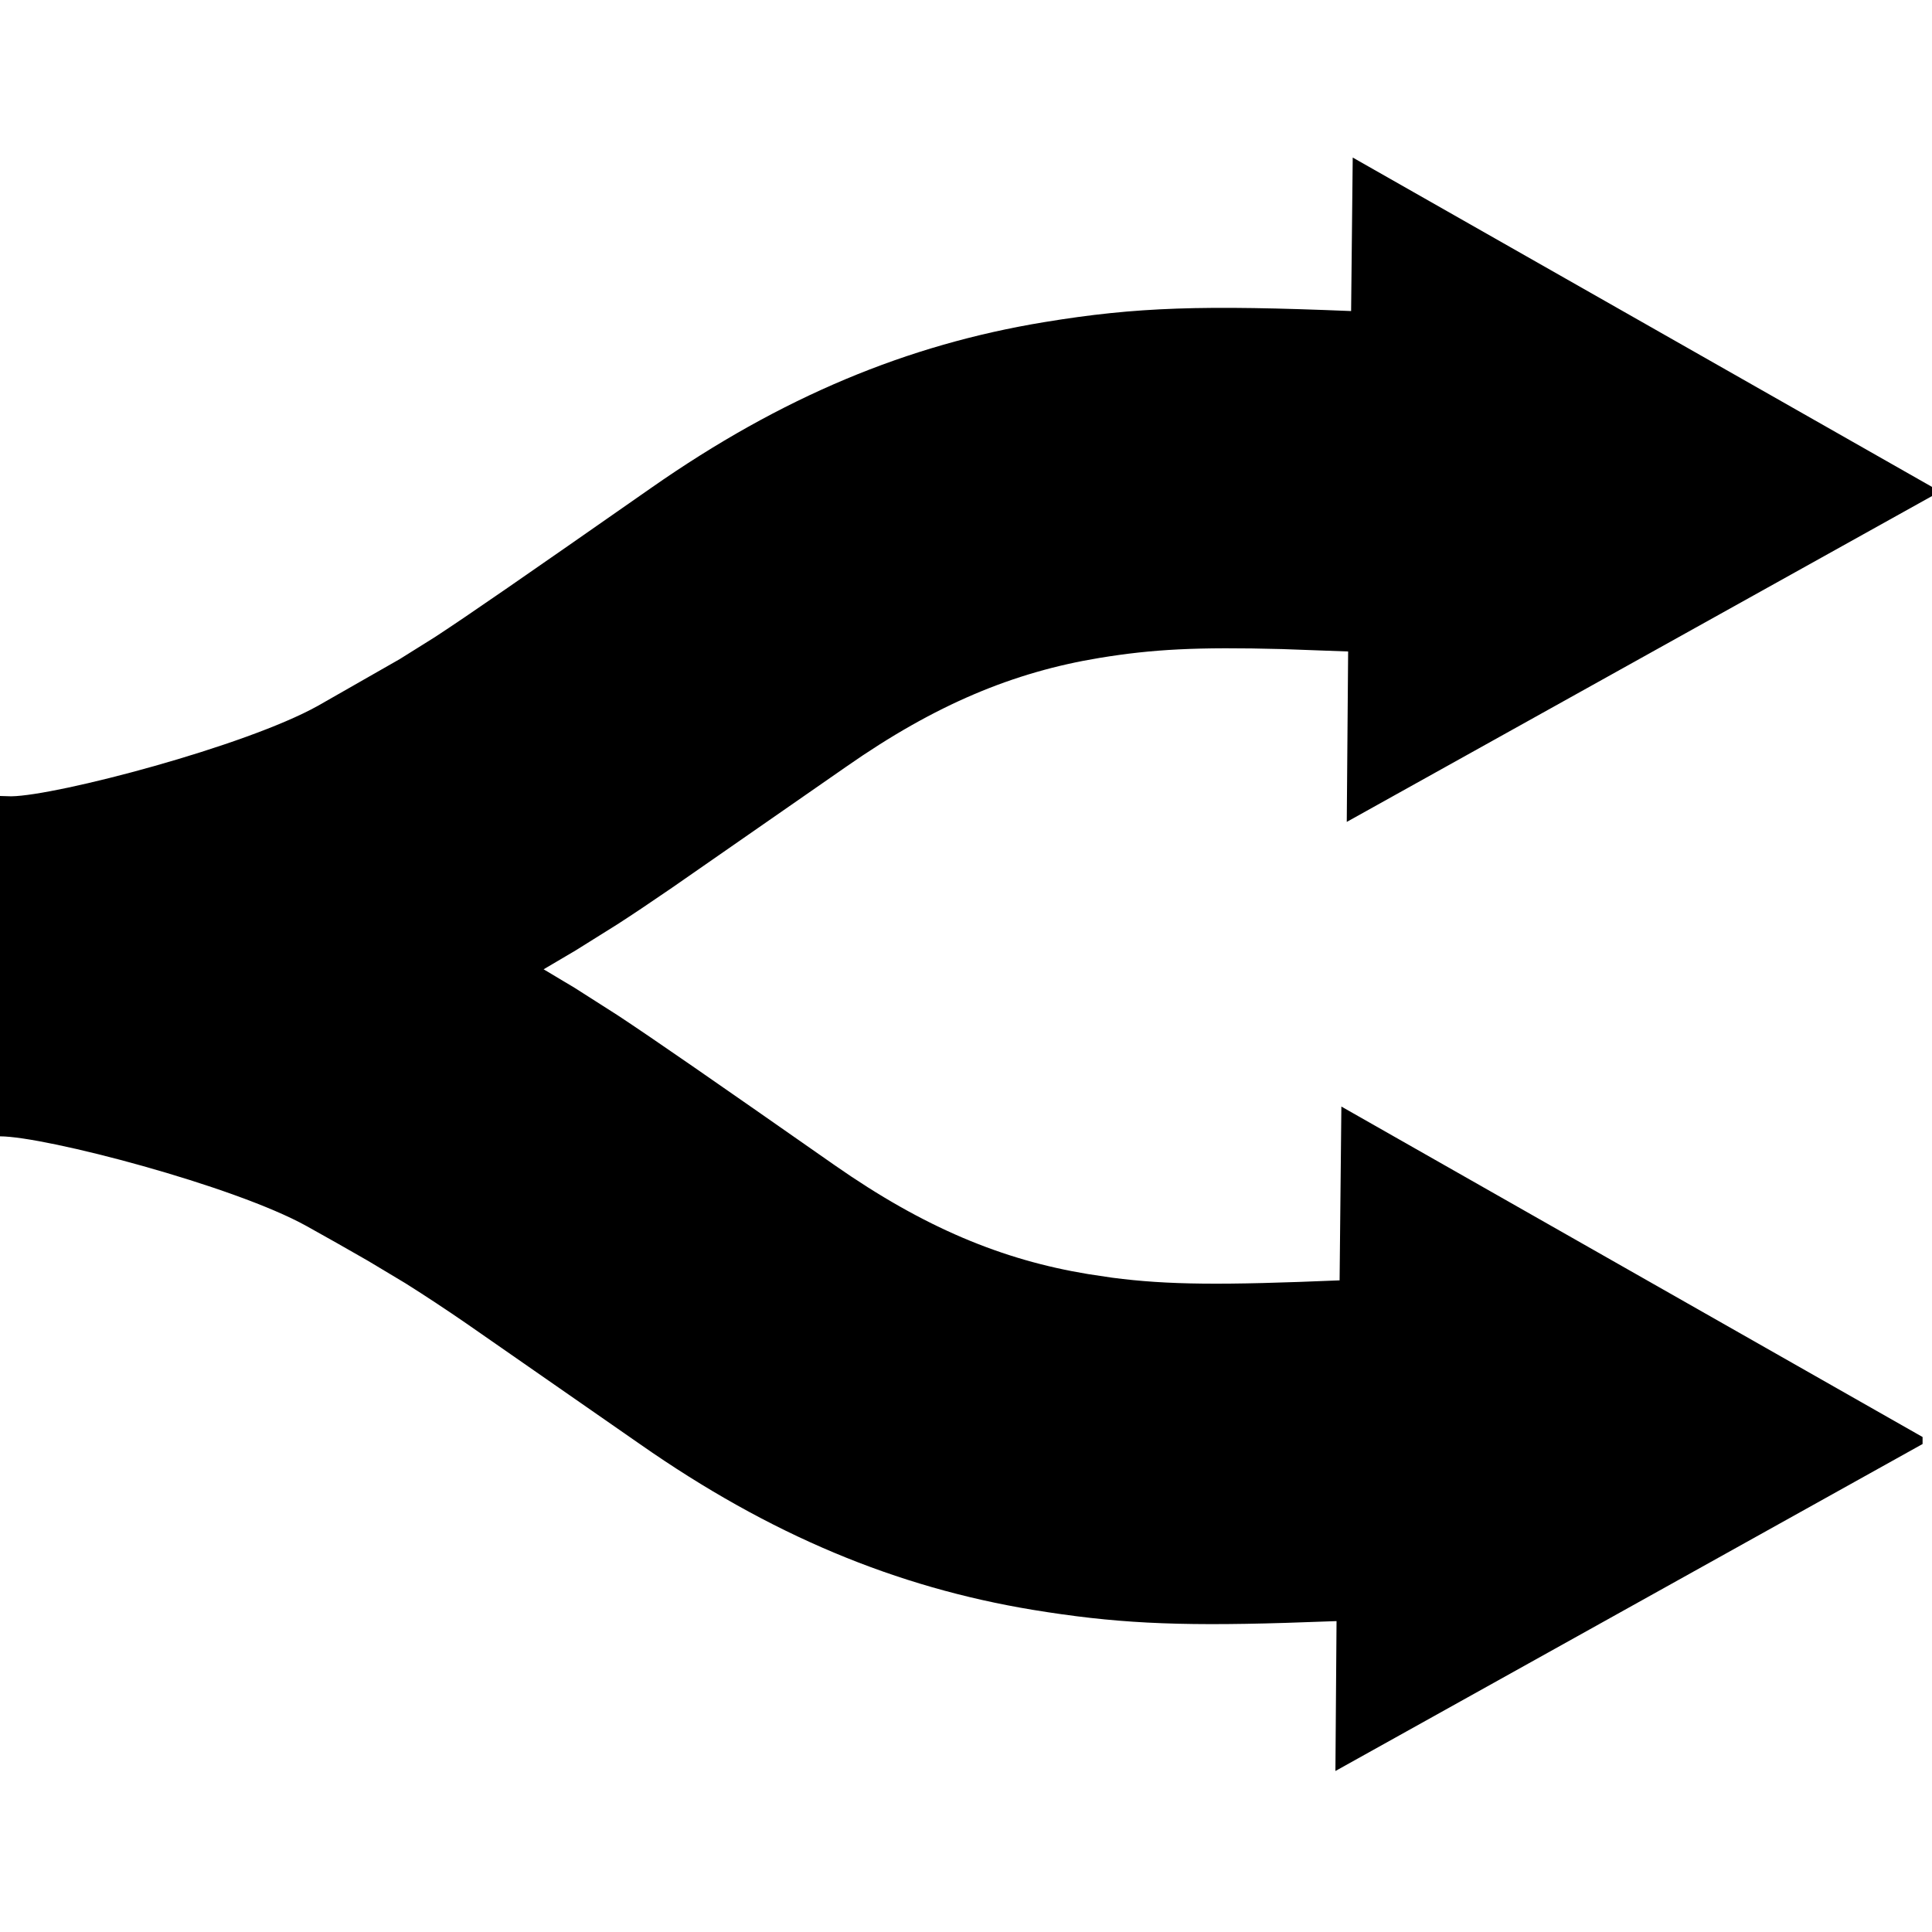
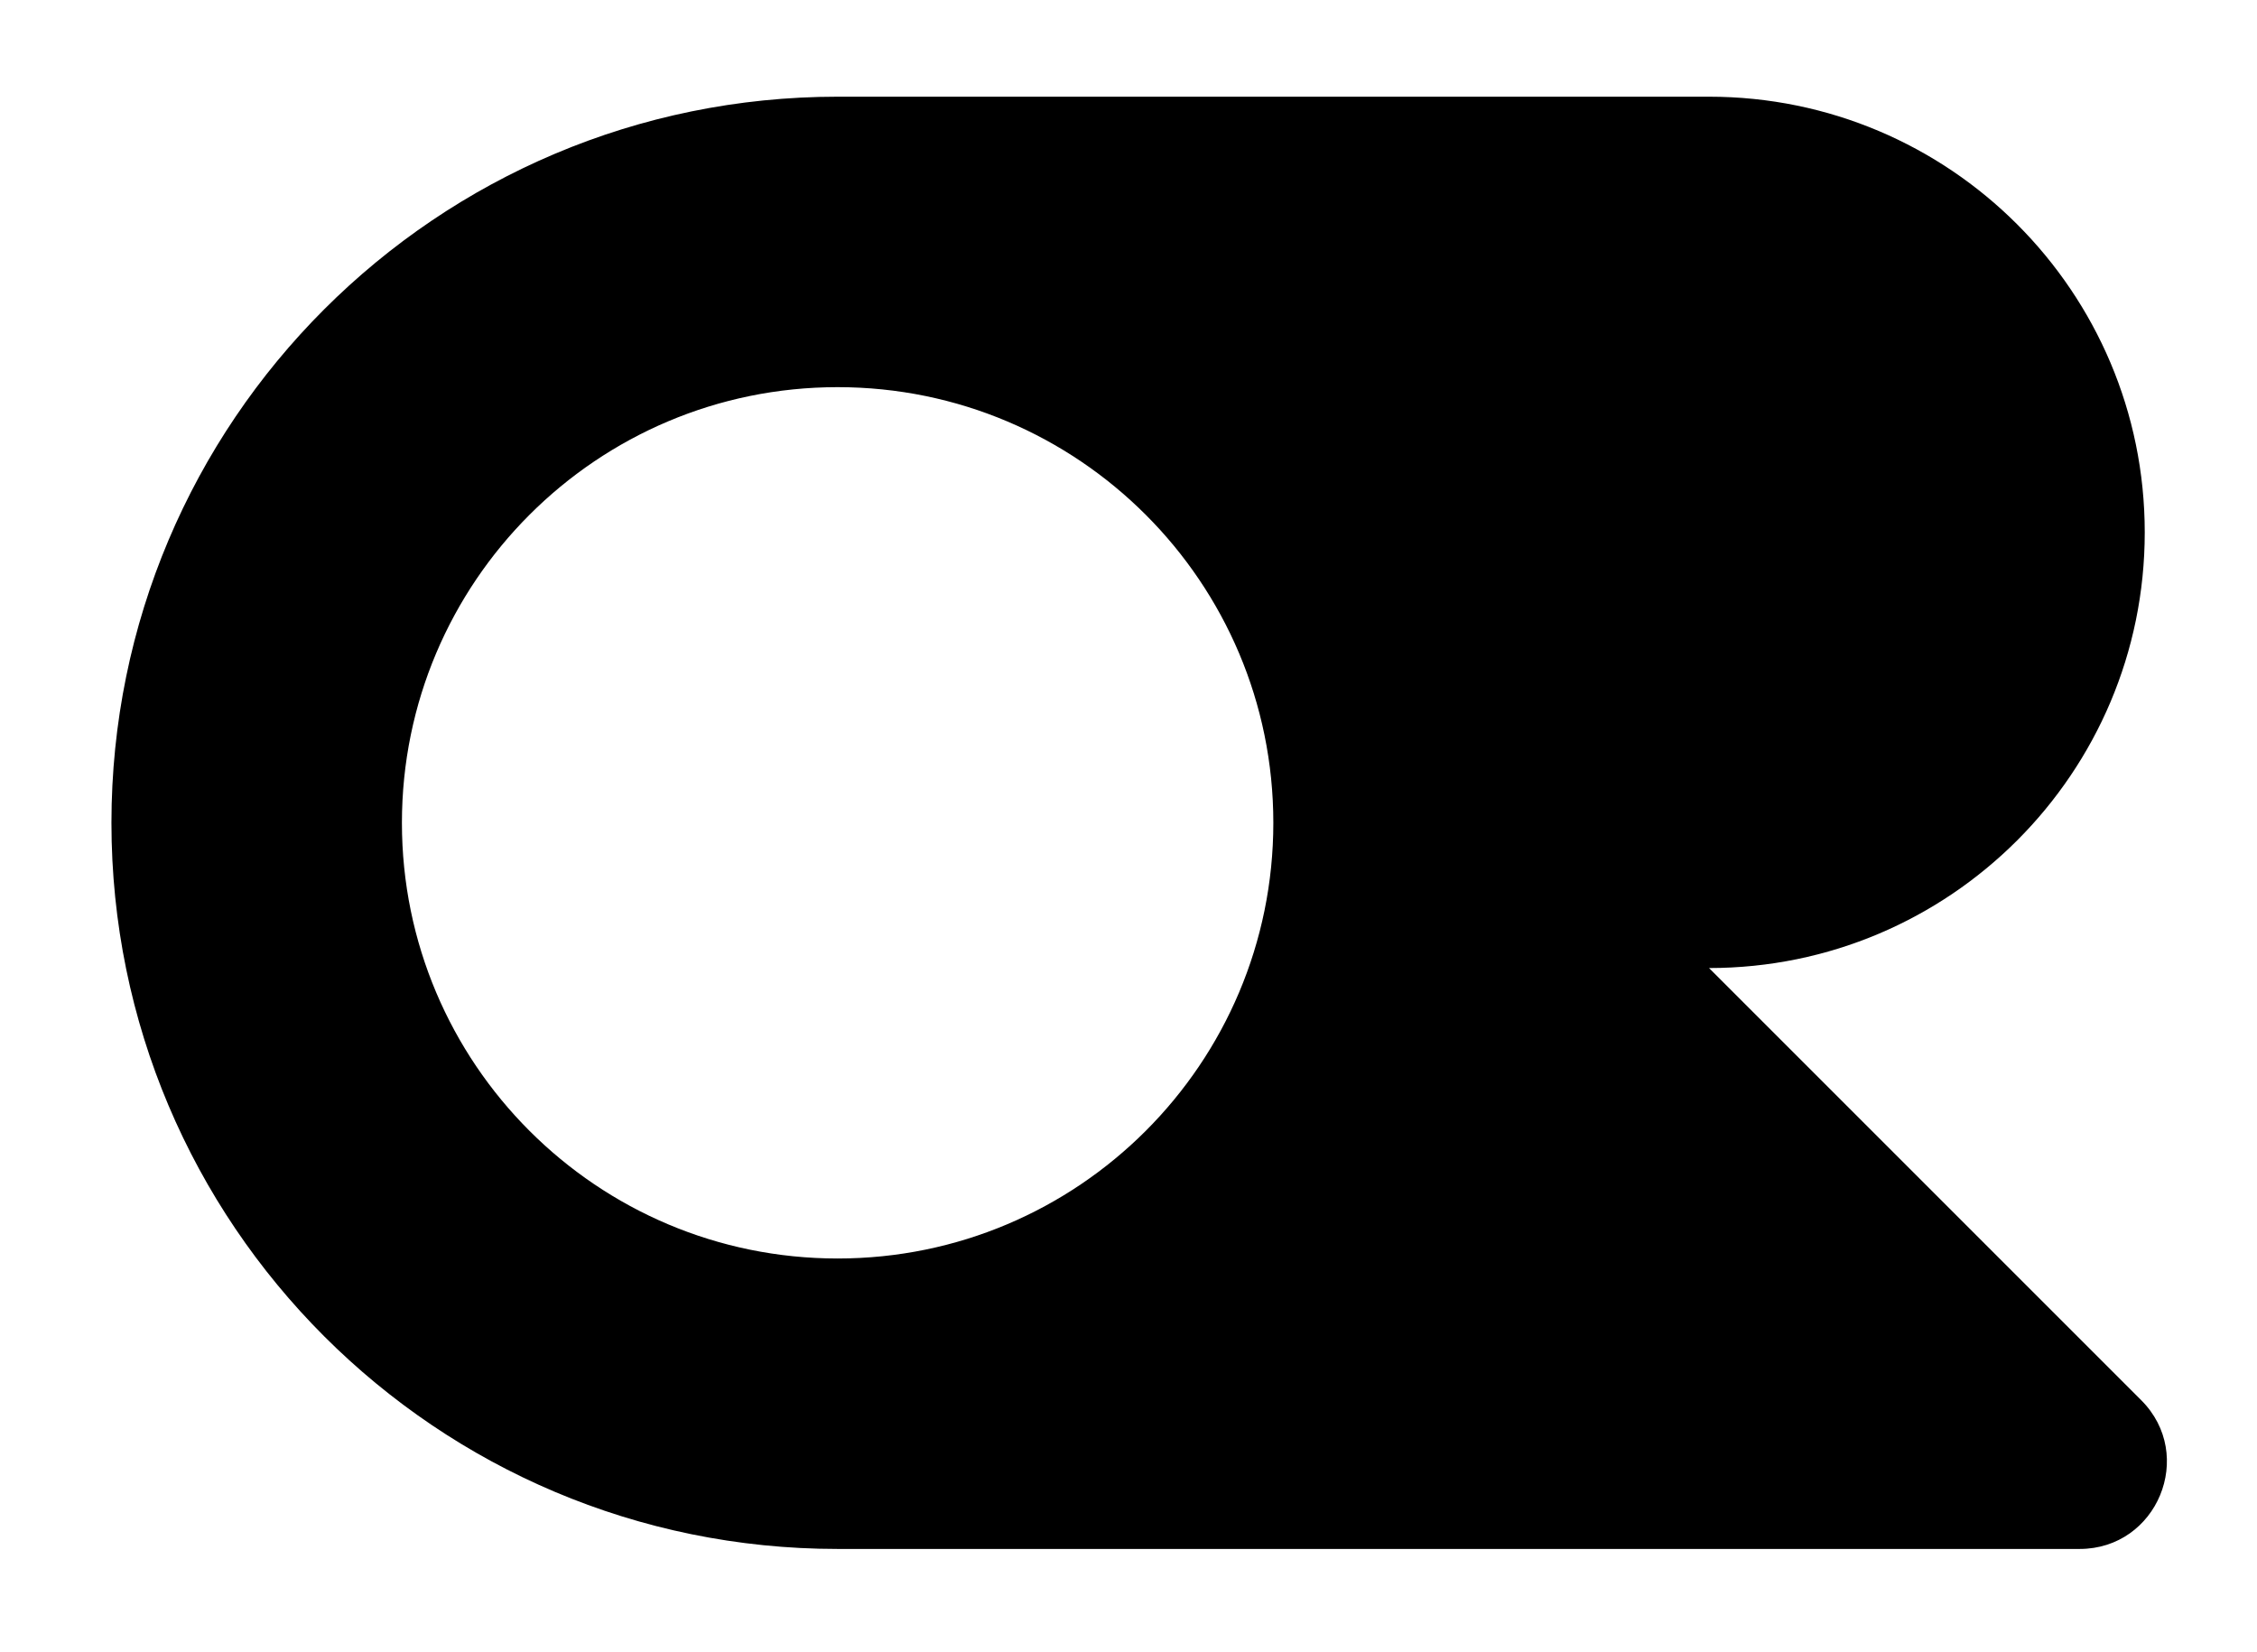
- <svg xmlns="http://www.w3.org/2000/svg" fill="currentColor" fill-rule="evenodd" height="1em" style="flex:none;line-height:1" viewBox="0 0 24 24" width="1em">
-   <path d="M16.804 1.957l7.22 4.105v.087L16.73 10.21l.017-2.117-.821-.03c-1.059-.028-1.611.002-2.268.11-1.064.175-2.038.577-3.147 1.352L8.345 11.03c-.284.195-.495.336-.68.455l-.515.322-.397.234.385.23.53.338c.476.314 1.17.796 2.701 1.866 1.11.775 2.083 1.177 3.147 1.352l.3.045c.694.091 1.375.094 2.825.033l.022-2.159 7.22 4.105v.087L16.589 22l.014-1.862-.635.022c-1.386.042-2.137.002-3.138-.162-1.694-.28-3.26-.926-4.881-2.059l-2.158-1.5a21.997 21.997 0 00-.755-.498l-.467-.28a55.927 55.927 0 00-.76-.43C2.908 14.73.563 14.116 0 14.116V9.888l.14.004c.564-.007 2.91-.622 3.809-1.124l1.016-.58.438-.274c.428-.28 1.072-.726 2.686-1.853 1.621-1.133 3.186-1.78 4.881-2.059 1.152-.19 1.974-.213 3.814-.138l.02-1.907z" />
+ <svg xmlns="http://www.w3.org/2000/svg" viewBox="0 0 401.4 293.7" fill="currentColor">
+   <path d="M303.947,17.199c42.797,0,77.489,34.693,77.489,77.489s-34.692,77.489-77.489,77.489l76.862,76.862c9.764,9.763,2.849,26.457-10.957,26.457h-220.883c-71.327,0-129.149-57.822-129.149-129.149S77.642,17.199,148.969,17.199h154.979ZM148.969,68.859c-42.796,0-77.489,34.693-77.489,77.489s34.693,77.489,77.489,77.489,77.489-34.693,77.489-77.489-34.693-77.489-77.489-77.489Z" />
</svg>
